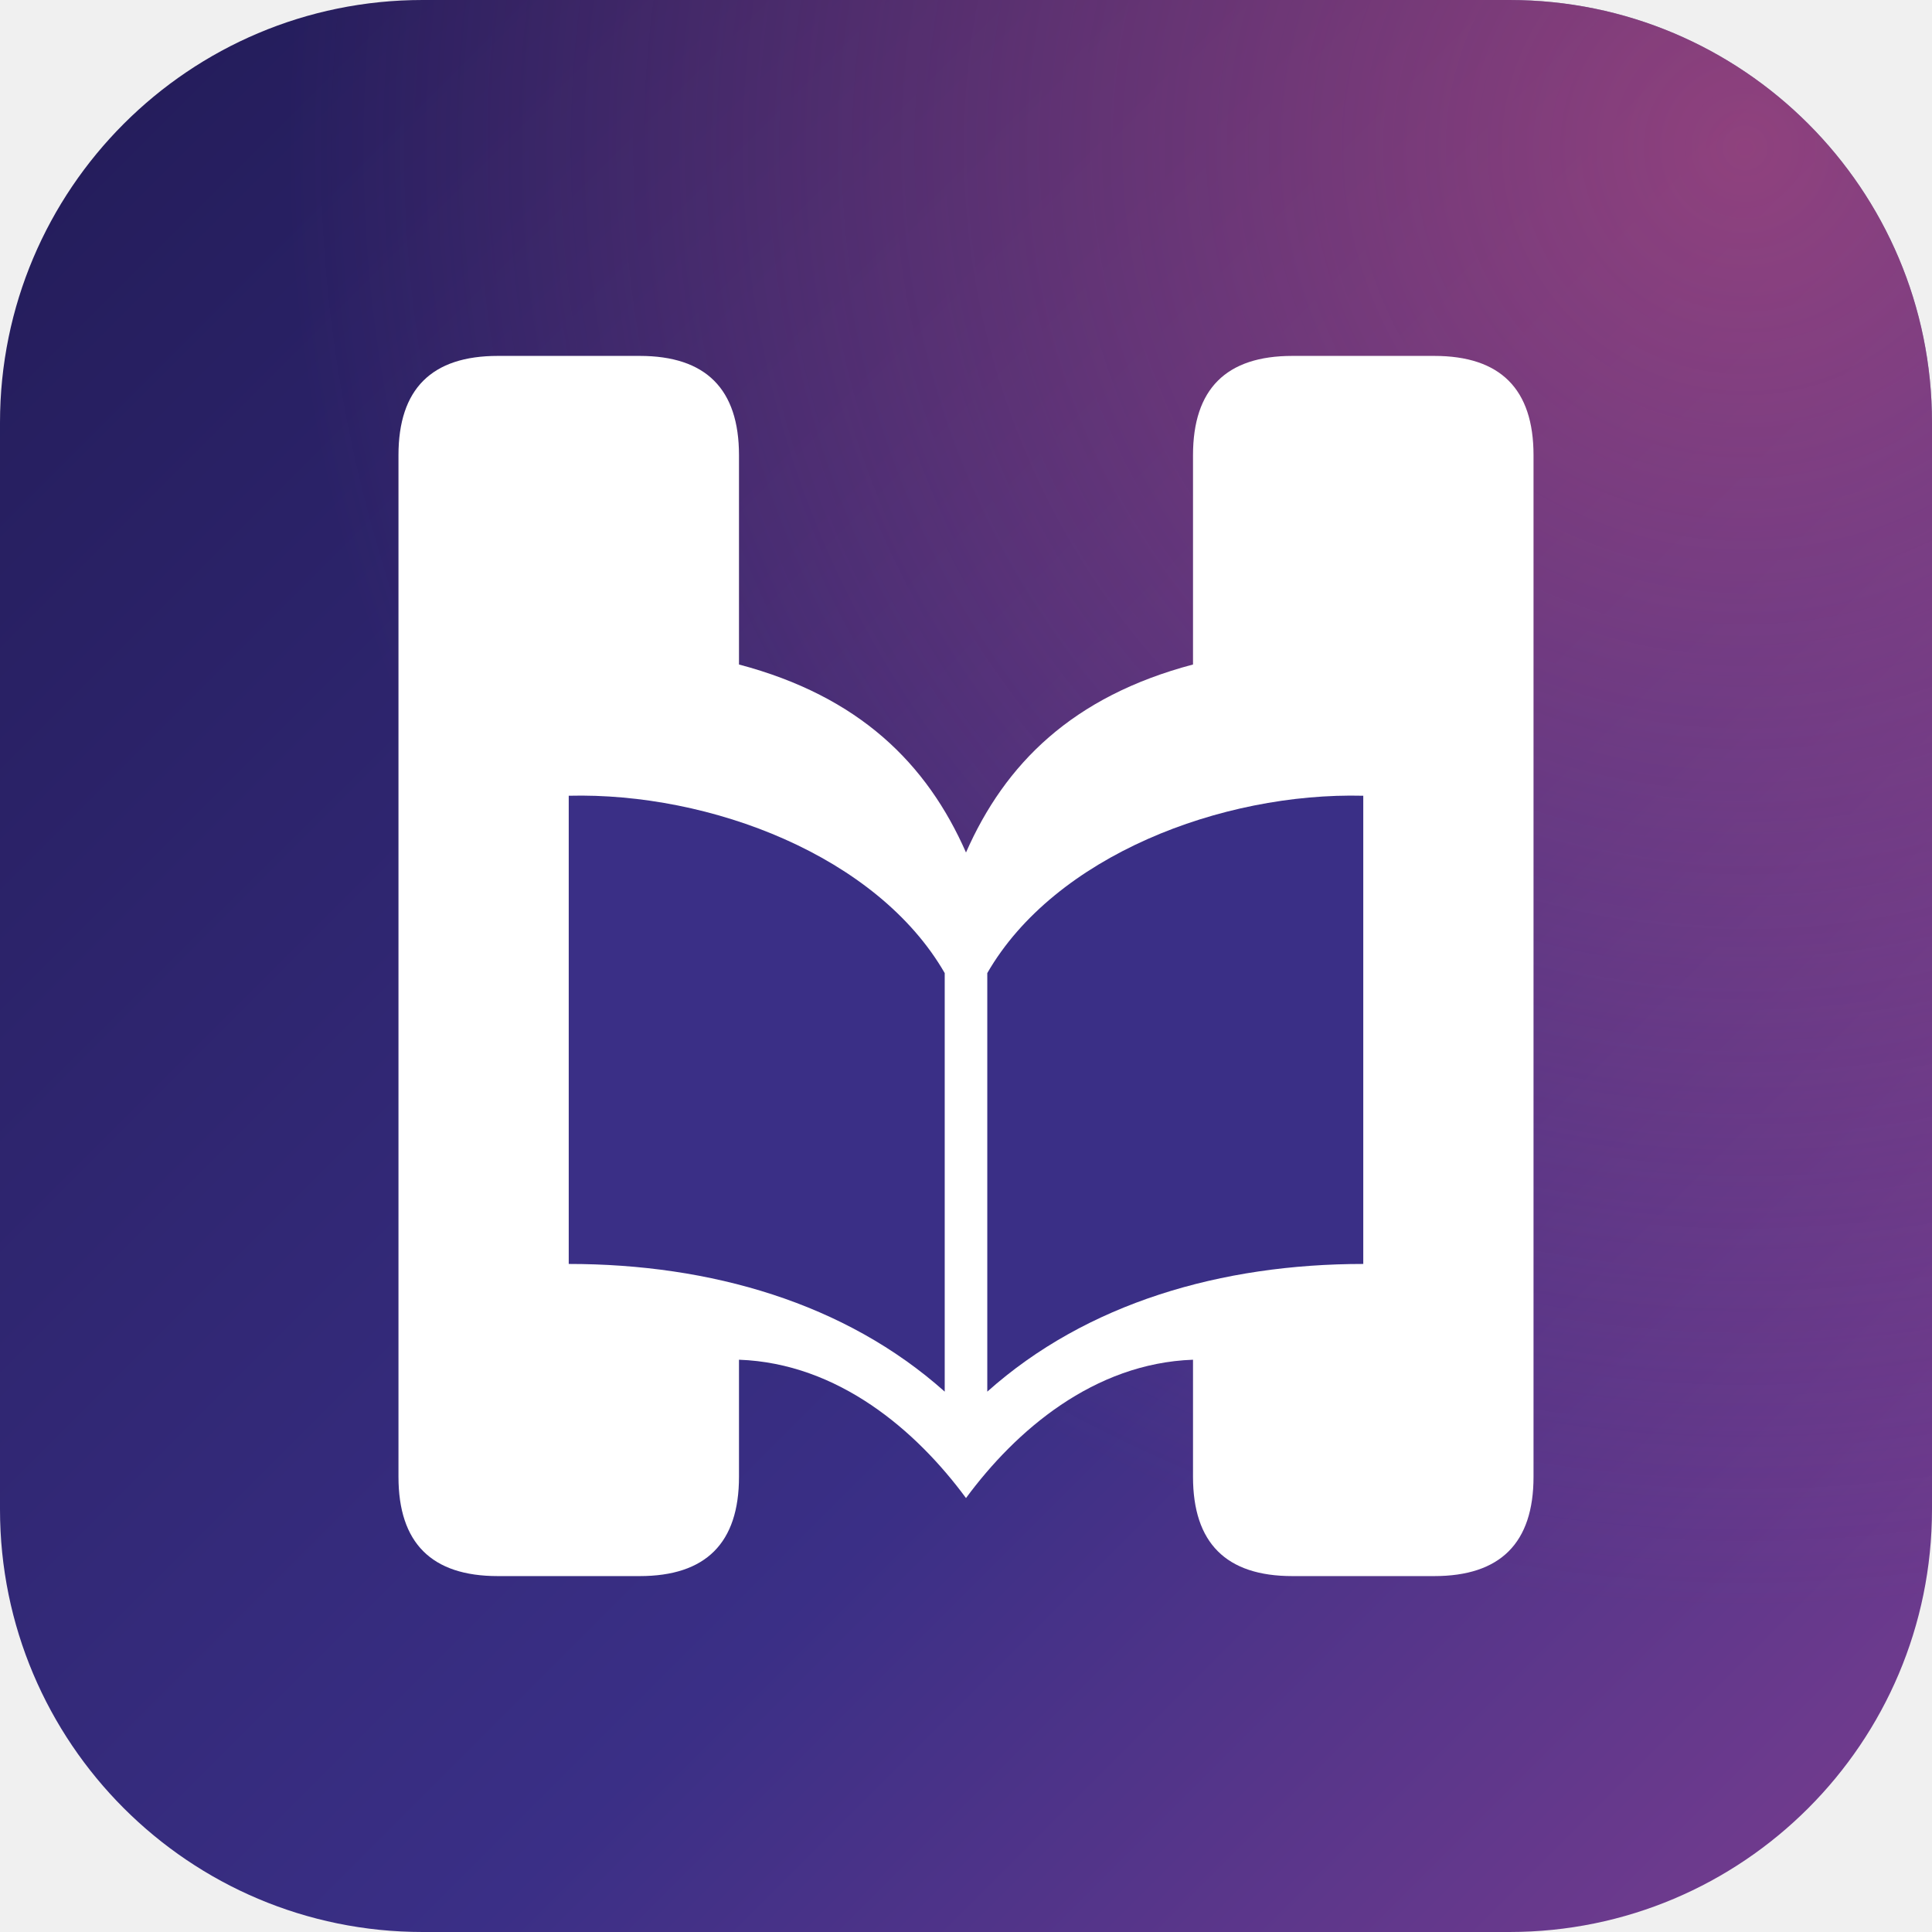
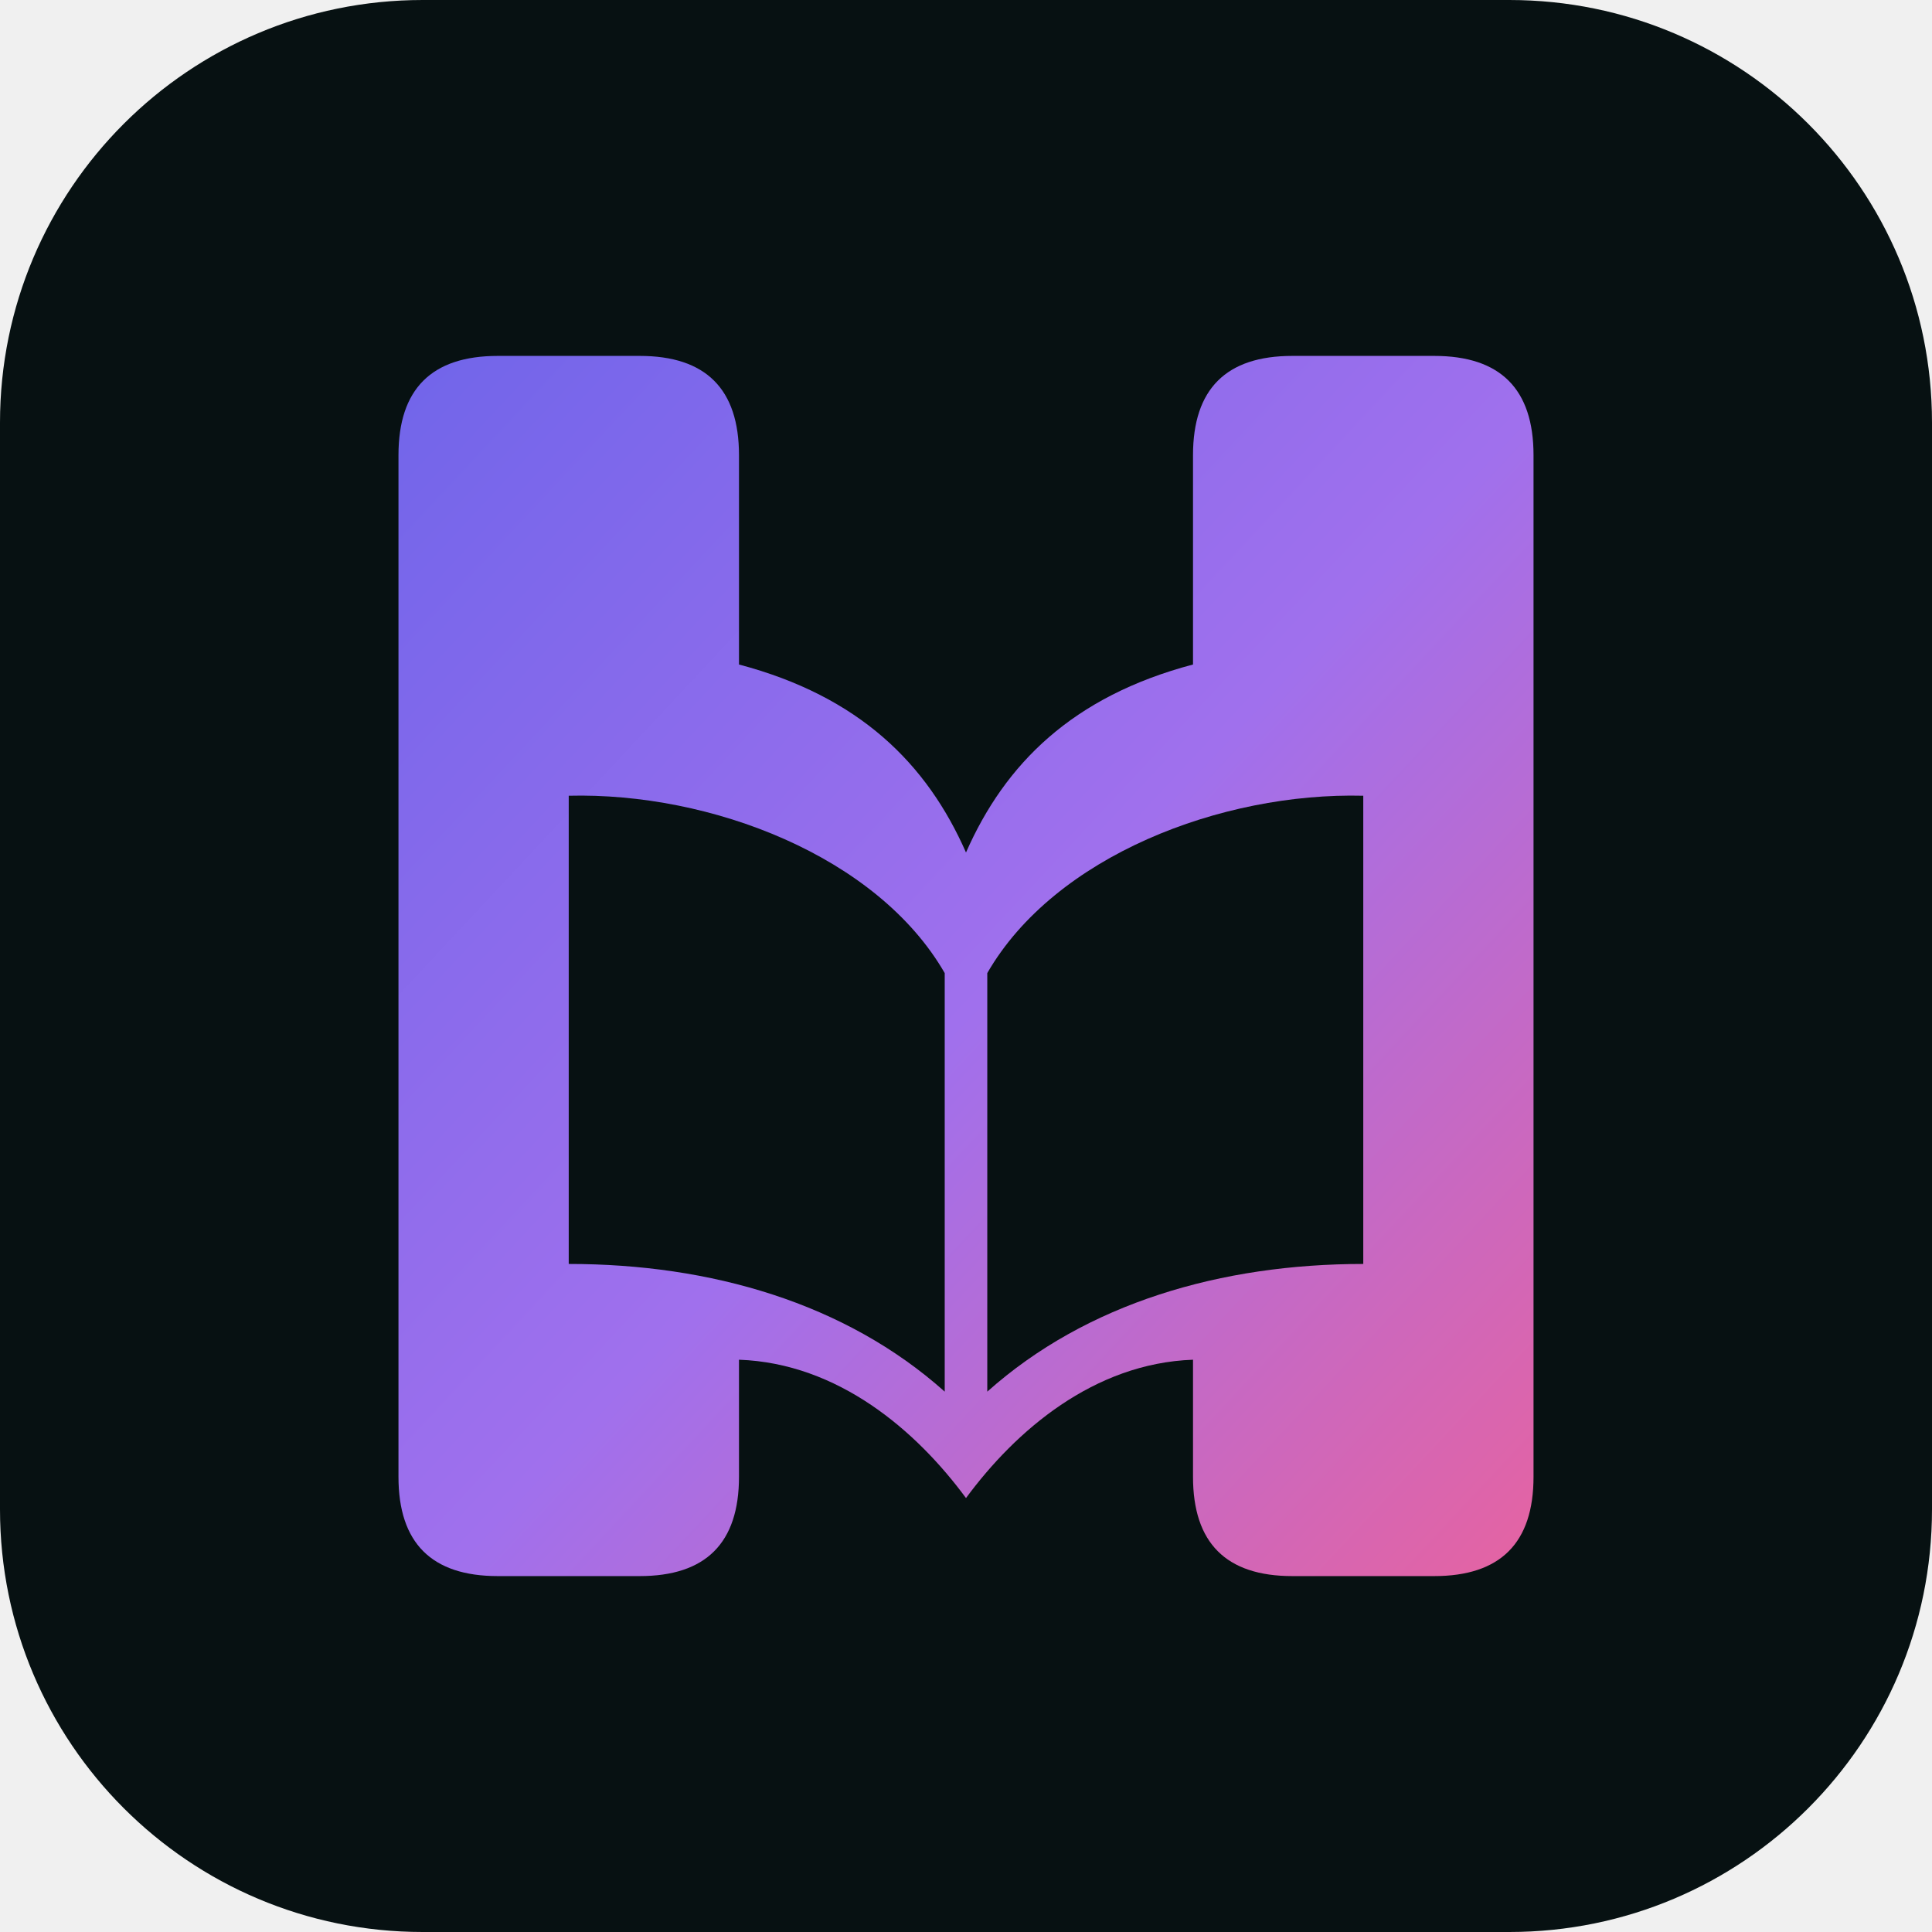
<svg xmlns="http://www.w3.org/2000/svg" viewBox="0 0 512 512">
  <defs>
-     <linearGradient id="g" x1="0" y1="0" x2="1" y2="1">
-       <stop offset="0" stop-color="#221b57" />
-       <stop offset=".62" stop-color="#3a2f86" />
-       <stop offset="1" stop-color="#7a3d8f" />
+     <linearGradient id="mark" x2="1" y1="0" y2="1">
+       <stop stop-color="#7165ea" />
+       <stop offset=".52" stop-color="#a070ed" />
+       <stop offset="1" stop-color="#e563a2" />
    </linearGradient>
-     <radialGradient id="h" cx=".9" cy=".08" r=".75">
-       <stop offset="0" stop-color="#d9547f" stop-opacity=".55" />
-       <stop offset="1" stop-color="#d9547f" stop-opacity="0" />
-     </radialGradient>
  </defs>
-   <rect rx="112" width="512" height="512" fill="url(#g)" />
-   <rect rx="112" width="512" height="512" fill="url(#h)" />
+   <rect rx="112" width="512" height="512" fill="#071112" />
  <g transform="translate(15.36 15.36) scale(.94)">
-     <path fill="#ffffff" d="M96 112Q96 84 124 84H164Q192 84 192 112V171C226 180 245 199 256 224C267 199 286 180 320 171V112Q320 84 348 84H388Q416 84 416 112V400Q416 428 388 428H348Q320 428 320 400V367C292 368 270 387 256 406C242 387 220 368 192 367V400Q192 428 164 428H124Q96 428 96 400Z" />
-     <path fill="#3a2f86" d="M144 208C184 207 231 225 250 258V376C222 351 184 340 144 340ZM368 208C328 207 281 225 262 258V376C290 351 328 340 368 340Z" />
+     <path fill="url(#mark)" d="M96 112Q96 84 124 84H164Q192 84 192 112V171C226 180 245 199 256 224C267 199 286 180 320 171V112Q320 84 348 84H388Q416 84 416 112V400Q416 428 388 428H348Q320 428 320 400V367C292 368 270 387 256 406C242 387 220 368 192 367V400Q192 428 164 428H124Q96 428 96 400Z" />
+     <path fill="#071112" d="M144 208C184 207 231 225 250 258V376C222 351 184 340 144 340ZM368 208C328 207 281 225 262 258V376C290 351 328 340 368 340Z" />
  </g>
</svg>
